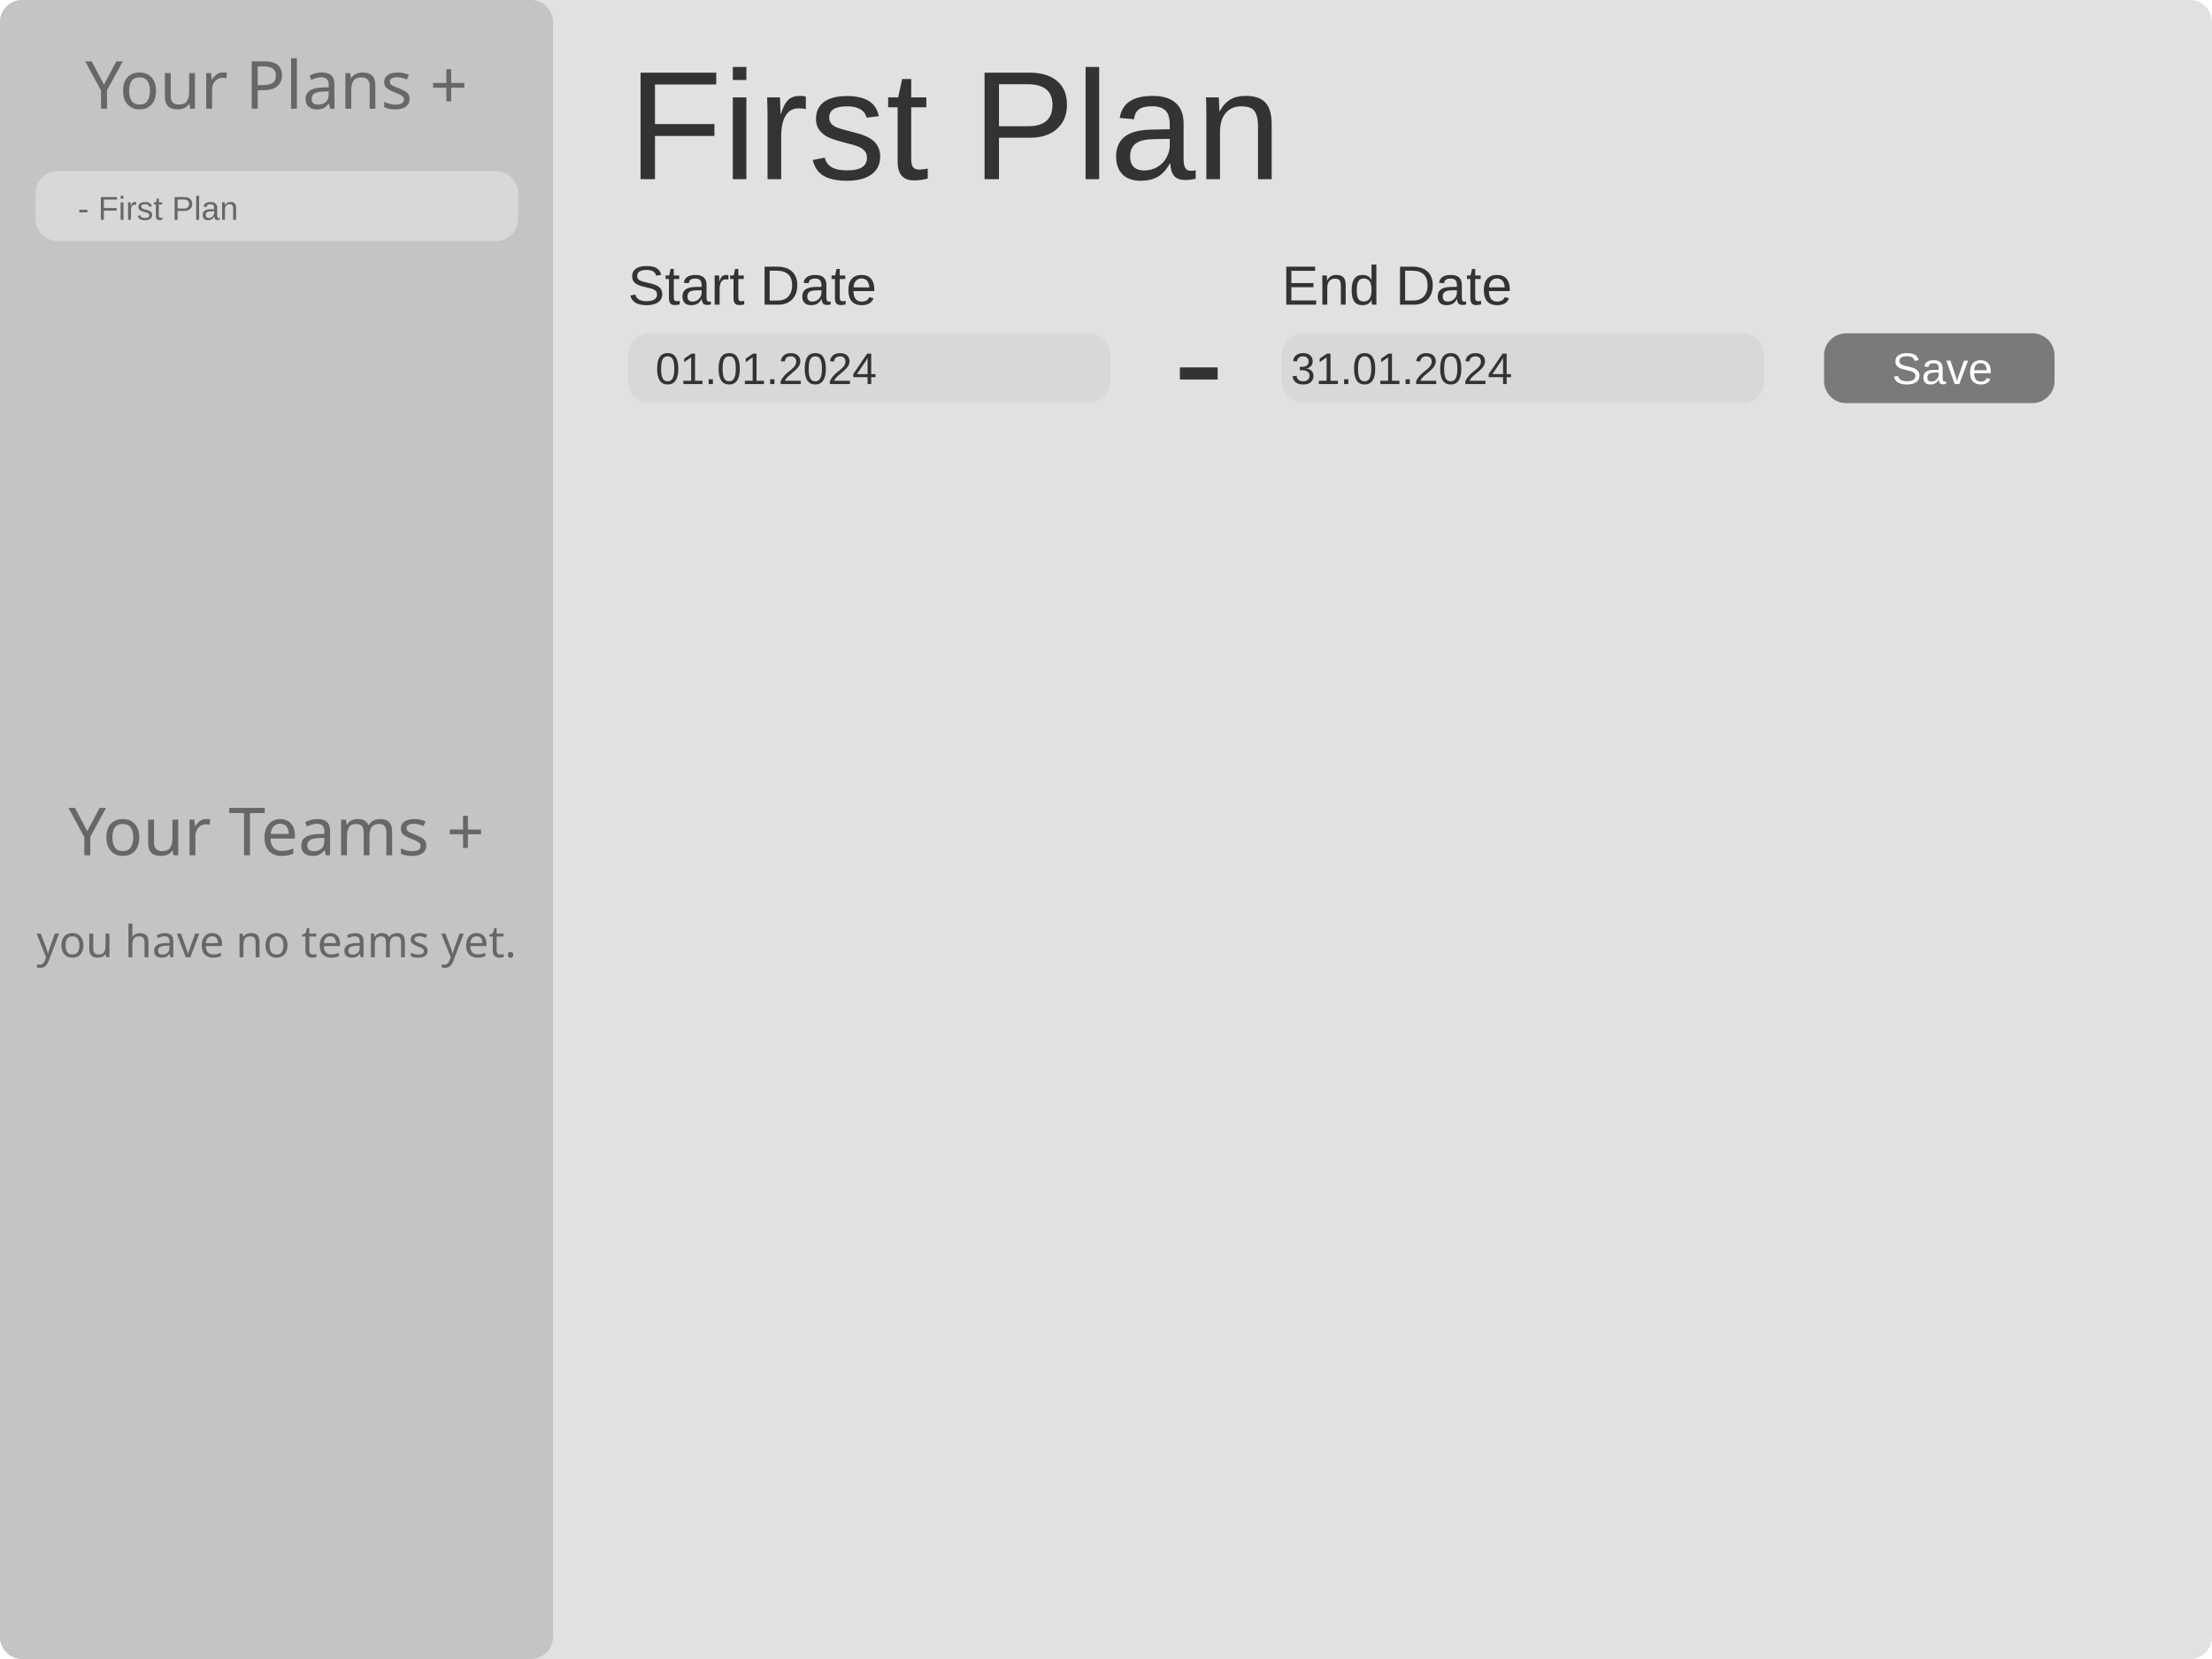
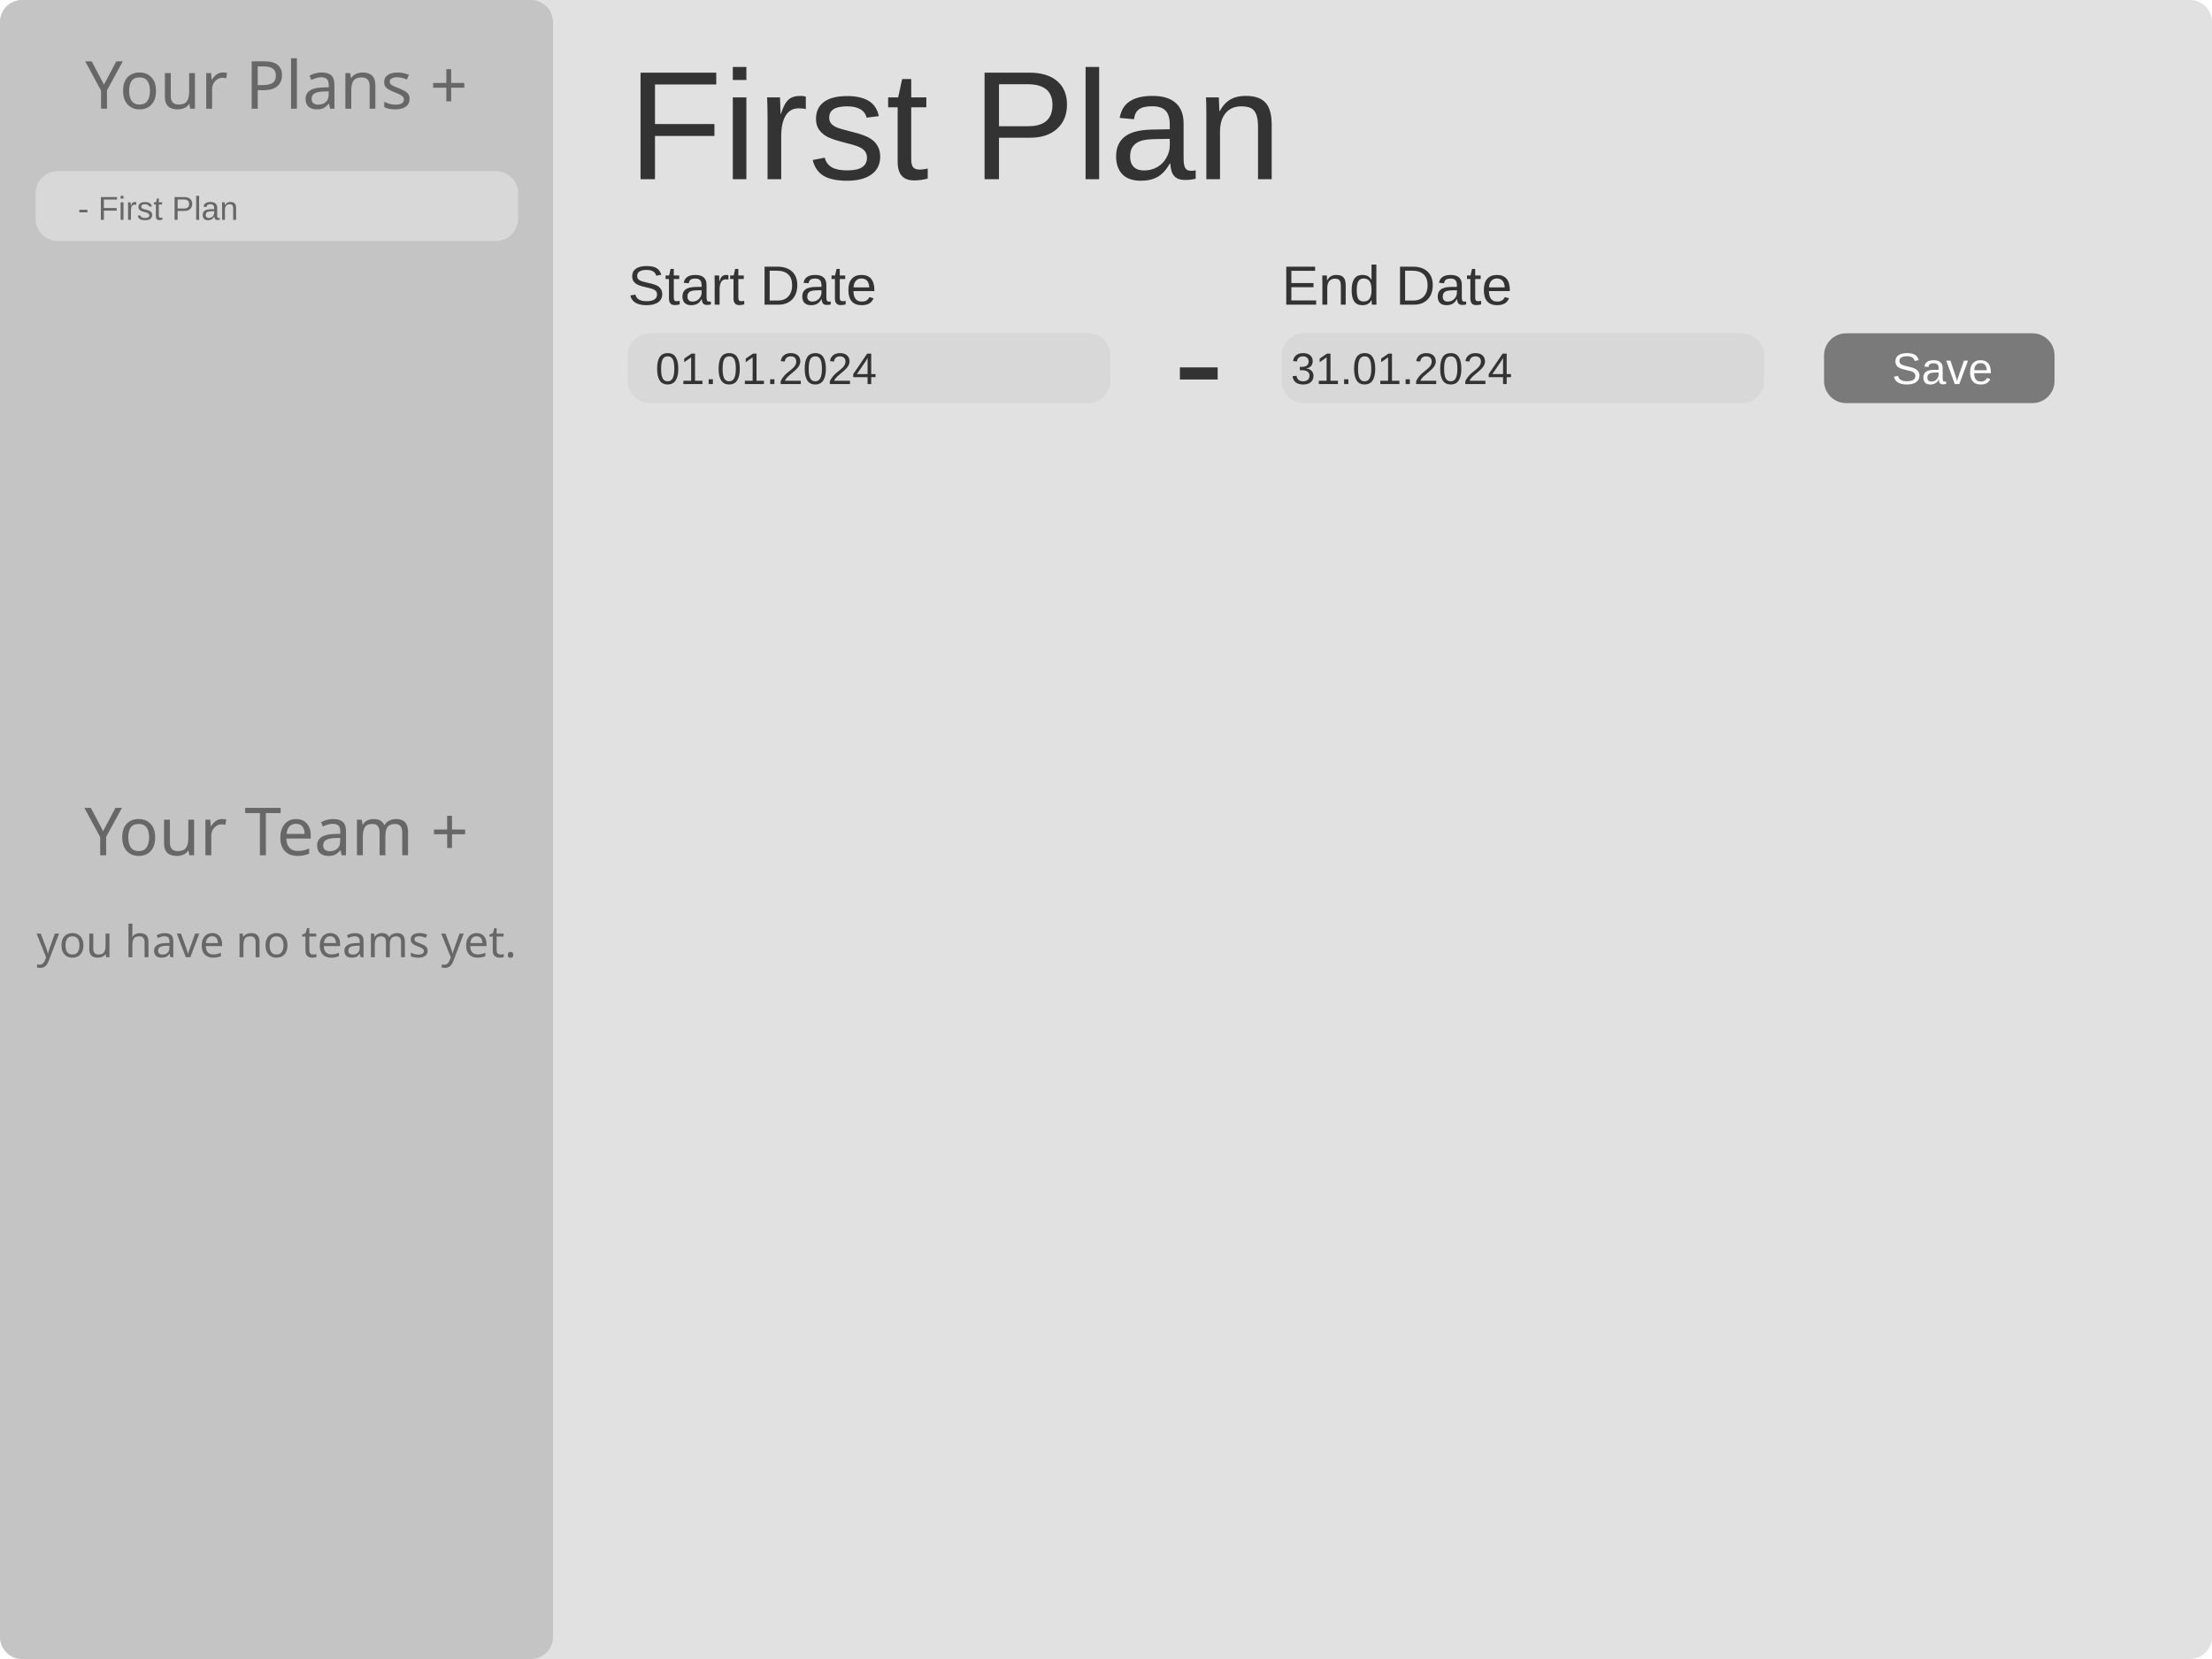
<svg xmlns="http://www.w3.org/2000/svg" style="width: 100%; height: 500px" viewBox="0 0 400 300" fill="none">
  <rect width="400px" height="300px" rx="4px" fill="#e1e1e1ff" y="0px" x="0px" />
  <rect x="0" y="0" width="100" height="300" rx="4" fill="#c4c4c4ff" />
  <rect x="6.438" y="30.946" width="87.255" height="12.622" style="fill: rgb(216, 216, 216); stroke-linecap: round;" rx="4" ry="4" />
  <text x="50" y="15" fill="#676767ff" font-family="system-ui, sans-serif" font-size="12" text-anchor="middle" dominant-baseline="central" style="white-space: pre;">Your Plans +</text>
-   <text x="50" y="150" fill="#676767ff" font-family="system-ui, sans-serif" font-size="12" text-anchor="middle" dominant-baseline="central" style="white-space: pre;">Your Teams +</text>
+   <text x="50" y="150" fill="#676767ff" font-family="system-ui, sans-serif" font-size="12" text-anchor="middle" dominant-baseline="central" style="white-space: pre;">Your Team +</text>
  <text x="50" y="170" fill="#676767ff" font-family="system-ui, sans-serif" font-size="8" text-anchor="middle" dominant-baseline="central" style="white-space: pre;">you have no teams yet.</text>
  <text style="fill: rgb(103, 103, 103); font-family: Arial, sans-serif; font-size: 6px; white-space: pre;" x="14.076" y="39.754">- First Plan</text>
  <text style="white-space: pre; fill: rgb(51, 51, 51); font-family: Arial, sans-serif; font-size: 28px;" x="113.536" y="32.402">First Plan</text>
  <rect x="113.536" y="60.271" width="87.255" height="12.622" style="fill: rgb(216, 216, 216); stroke-linecap: round;" rx="4" ry="4" />
  <rect x="231.77" y="60.271" width="87.255" height="12.622" style="fill: rgb(216, 216, 216); stroke-linecap: round;" rx="4" ry="4" />
  <text style="white-space: pre; fill: rgb(51, 51, 51); font-family: Arial, sans-serif; font-size: 28px;" x="212.114" y="74.968">-</text>
  <text style="fill: rgb(51, 51, 51); font-family: Arial, sans-serif; font-size: 10px; white-space: pre;" x="113.536" y="55.092">Start Date</text>
  <text style="fill: rgb(51, 51, 51); font-family: Arial, sans-serif; font-size: 10px; white-space: pre;" x="231.77" y="55.092">End Date</text>
  <text style="fill: rgb(51, 51, 51); font-family: Arial, sans-serif; font-size: 8px; white-space: pre;" x="118.515" y="69.449">01.01.2024</text>
  <text style="fill: rgb(51, 51, 51); font-family: Arial, sans-serif; font-size: 8px; white-space: pre;" x="233.425" y="69.449">31.01.2024</text>
  <rect x="329.847" y="60.271" width="41.679" height="12.622" style="stroke-linecap: round; fill: rgb(122, 122, 122);" rx="4" ry="4" />
  <text style="fill: rgb(255, 255, 255); font-family: Arial, sans-serif; font-size: 8px; white-space: pre;" x="342.128" y="69.449">Save</text>
</svg>
